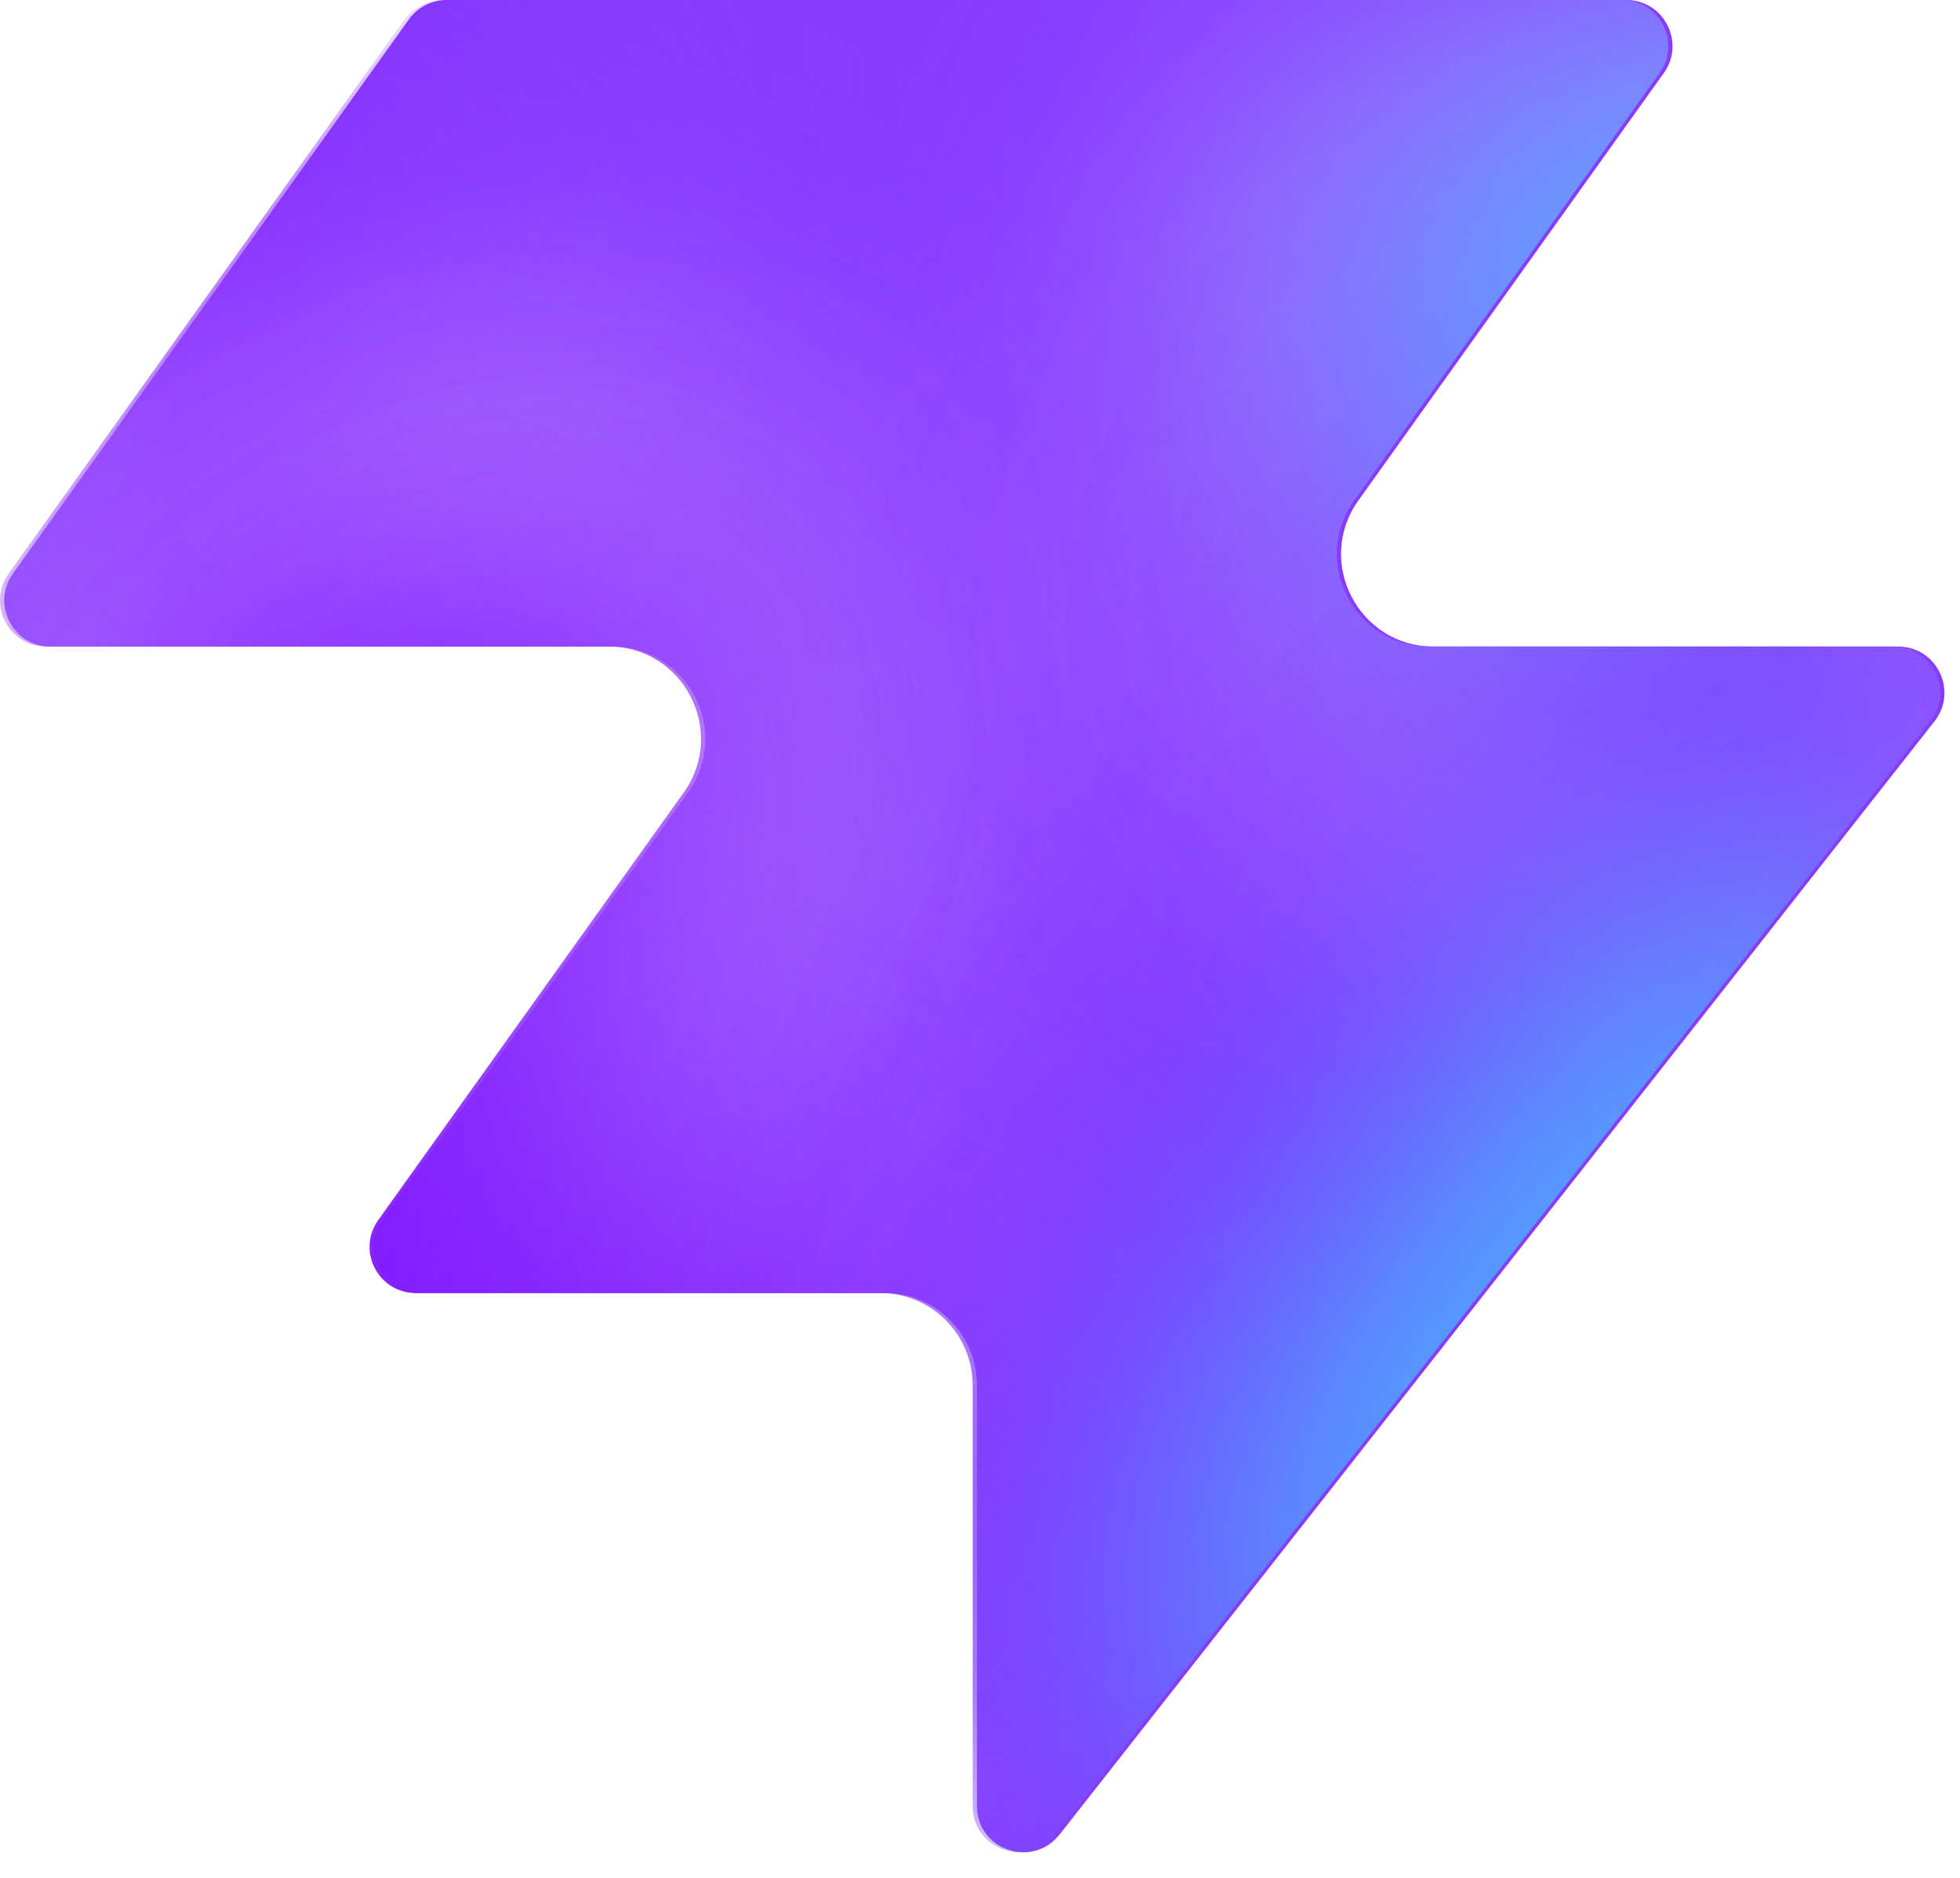
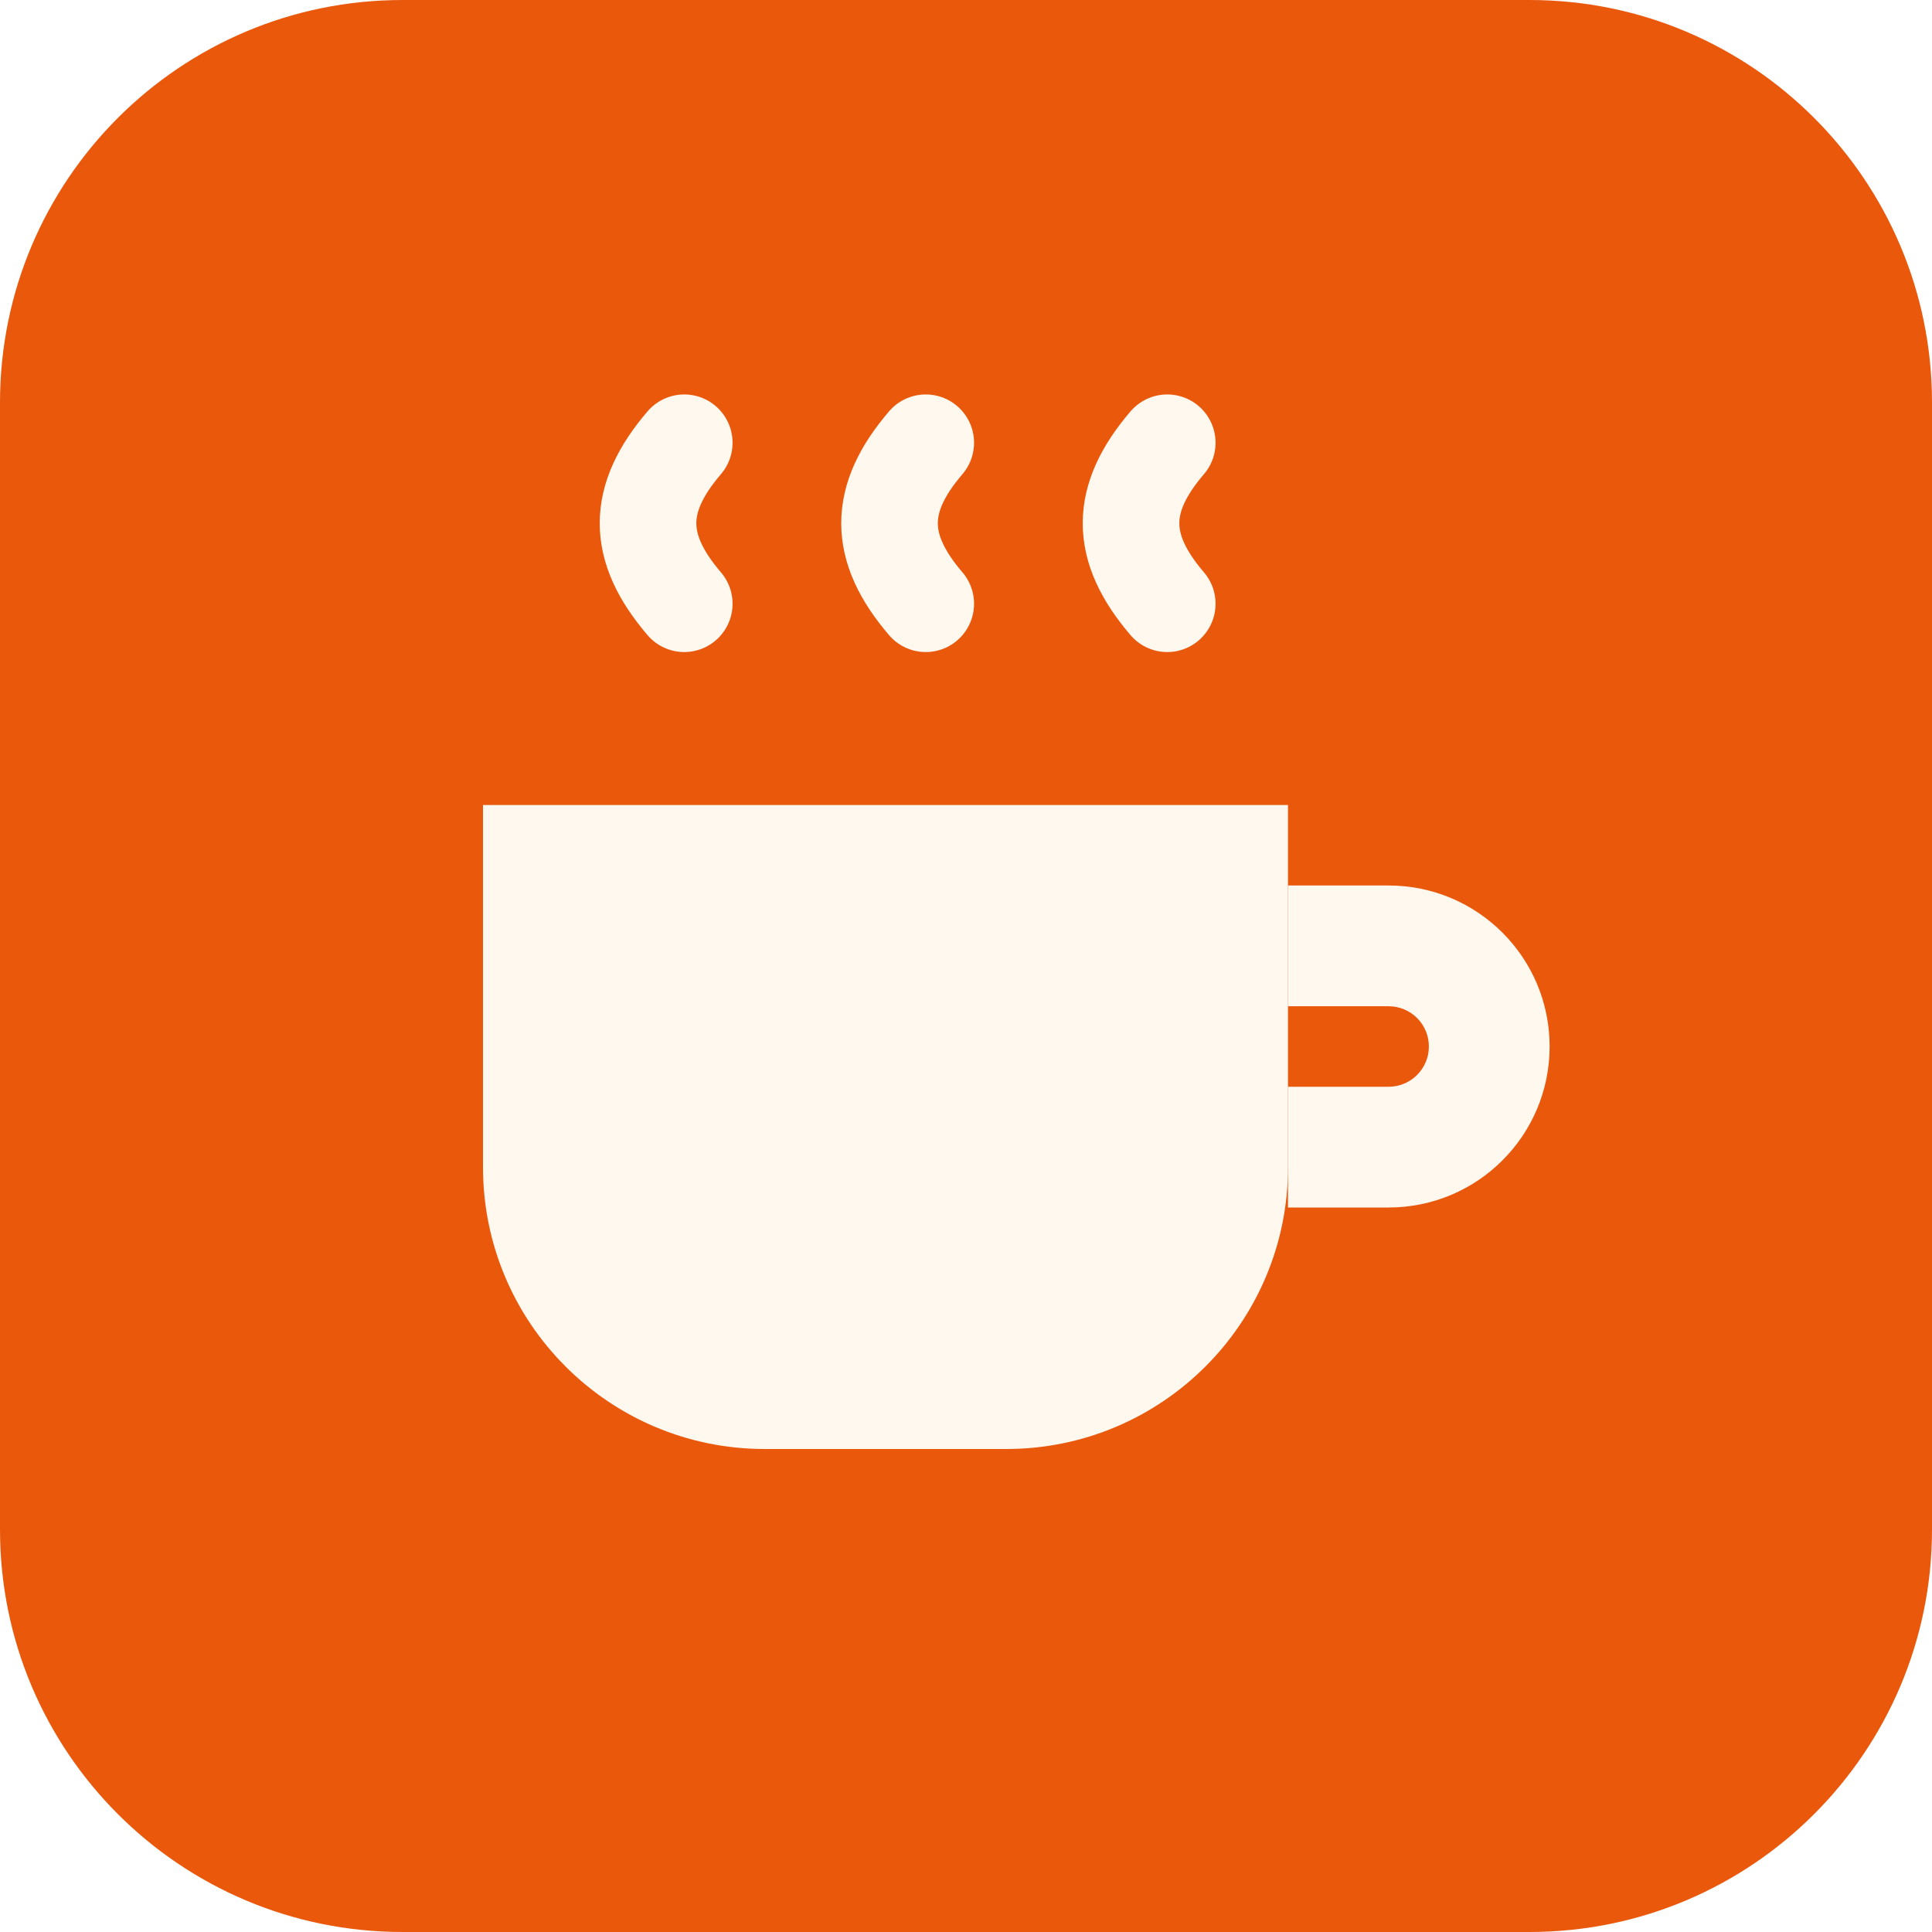
- <svg xmlns="http://www.w3.org/2000/svg" width="48" height="46" fill="none" viewBox="0 0 48 46">
-   <path fill="#863bff" d="M25.946 44.938c-.664.845-2.021.375-2.021-.698V33.937a2.26 2.26 0 0 0-2.262-2.262H10.287c-.92 0-1.456-1.04-.92-1.788l7.48-10.471c1.07-1.497 0-3.578-1.842-3.578H1.237c-.92 0-1.456-1.04-.92-1.788L10.013.474c.214-.297.556-.474.92-.474h28.894c.92 0 1.456 1.04.92 1.788l-7.48 10.471c-1.07 1.498 0 3.579 1.842 3.579h11.377c.943 0 1.473 1.088.89 1.83L25.947 44.94z" style="fill:#863bff;fill:color(display-p3 .525 .23 1);fill-opacity:1" />
-   <mask id="a" width="48" height="46" x="0" y="0" maskUnits="userSpaceOnUse" style="mask-type:alpha">
-     <path fill="#000" d="M25.842 44.938c-.664.844-2.021.375-2.021-.698V33.937a2.26 2.26 0 0 0-2.262-2.262H10.183c-.92 0-1.456-1.04-.92-1.788l7.48-10.471c1.07-1.498 0-3.579-1.842-3.579H1.133c-.92 0-1.456-1.04-.92-1.787L9.91.473c.214-.297.556-.474.92-.474h28.894c.92 0 1.456 1.04.92 1.788l-7.48 10.471c-1.07 1.498 0 3.578 1.842 3.578h11.377c.943 0 1.473 1.088.89 1.832L25.843 44.94z" style="fill:#000;fill-opacity:1" />
-   </mask>
-   <g mask="url(#a)">
-     <g filter="url(#b)">
-       <ellipse cx="5.508" cy="14.704" fill="#ede6ff" rx="5.508" ry="14.704" style="fill:#ede6ff;fill:color(display-p3 .927 .903 1);fill-opacity:1" transform="matrix(.00324 1 1 -.00324 -4.47 31.516)" />
-     </g>
-     <g filter="url(#c)">
-       <ellipse cx="10.399" cy="29.851" fill="#ede6ff" rx="10.399" ry="29.851" style="fill:#ede6ff;fill:color(display-p3 .927 .903 1);fill-opacity:1" transform="matrix(.00324 1 1 -.00324 -39.328 7.883)" />
-     </g>
-     <g filter="url(#d)">
-       <ellipse cx="5.508" cy="30.487" fill="#7e14ff" rx="5.508" ry="30.487" style="fill:#7e14ff;fill:color(display-p3 .492 .077 1);fill-opacity:1" transform="rotate(89.814 -25.913 -14.639)scale(1 -1)" />
-     </g>
-     <g filter="url(#e)">
-       <ellipse cx="5.508" cy="30.599" fill="#7e14ff" rx="5.508" ry="30.599" style="fill:#7e14ff;fill:color(display-p3 .492 .077 1);fill-opacity:1" transform="rotate(89.814 -32.644 -3.334)scale(1 -1)" />
-     </g>
-     <g filter="url(#f)">
-       <ellipse cx="5.508" cy="30.599" fill="#7e14ff" rx="5.508" ry="30.599" style="fill:#7e14ff;fill:color(display-p3 .492 .077 1);fill-opacity:1" transform="matrix(.00324 1 1 -.00324 -34.34 30.47)" />
-     </g>
-     <g filter="url(#g)">
-       <ellipse cx="14.072" cy="22.078" fill="#ede6ff" rx="14.072" ry="22.078" style="fill:#ede6ff;fill:color(display-p3 .927 .903 1);fill-opacity:1" transform="rotate(93.35 24.506 48.493)scale(-1 1)" />
-     </g>
-     <g filter="url(#h)">
-       <ellipse cx="3.47" cy="21.501" fill="#7e14ff" rx="3.47" ry="21.501" style="fill:#7e14ff;fill:color(display-p3 .492 .077 1);fill-opacity:1" transform="rotate(89.009 28.708 47.59)scale(-1 1)" />
-     </g>
-     <g filter="url(#i)">
-       <ellipse cx="3.47" cy="21.501" fill="#7e14ff" rx="3.47" ry="21.501" style="fill:#7e14ff;fill:color(display-p3 .492 .077 1);fill-opacity:1" transform="rotate(89.009 28.708 47.59)scale(-1 1)" />
-     </g>
-     <g filter="url(#j)">
-       <ellipse cx=".387" cy="8.972" fill="#7e14ff" rx="4.407" ry="29.108" style="fill:#7e14ff;fill:color(display-p3 .492 .077 1);fill-opacity:1" transform="rotate(39.51 .387 8.972)" />
-     </g>
-     <g filter="url(#k)">
-       <ellipse cx="47.523" cy="-6.092" fill="#7e14ff" rx="4.407" ry="29.108" style="fill:#7e14ff;fill:color(display-p3 .492 .077 1);fill-opacity:1" transform="rotate(37.892 47.523 -6.092)" />
-     </g>
-     <g filter="url(#l)">
-       <ellipse cx="41.412" cy="6.333" fill="#47bfff" rx="5.971" ry="9.665" style="fill:#47bfff;fill:color(display-p3 .28 .748 1);fill-opacity:1" transform="rotate(37.892 41.412 6.333)" />
-     </g>
-     <g filter="url(#m)">
-       <ellipse cx="-1.879" cy="38.332" fill="#7e14ff" rx="4.407" ry="29.108" style="fill:#7e14ff;fill:color(display-p3 .492 .077 1);fill-opacity:1" transform="rotate(37.892 -1.88 38.332)" />
-     </g>
-     <g filter="url(#n)">
-       <ellipse cx="-1.879" cy="38.332" fill="#7e14ff" rx="4.407" ry="29.108" style="fill:#7e14ff;fill:color(display-p3 .492 .077 1);fill-opacity:1" transform="rotate(37.892 -1.88 38.332)" />
-     </g>
-     <g filter="url(#o)">
-       <ellipse cx="35.651" cy="29.907" fill="#7e14ff" rx="4.407" ry="29.108" style="fill:#7e14ff;fill:color(display-p3 .492 .077 1);fill-opacity:1" transform="rotate(37.892 35.651 29.907)" />
-     </g>
-     <g filter="url(#p)">
-       <ellipse cx="38.418" cy="32.4" fill="#47bfff" rx="5.971" ry="15.297" style="fill:#47bfff;fill:color(display-p3 .28 .748 1);fill-opacity:1" transform="rotate(37.892 38.418 32.4)" />
-     </g>
-   </g>
-   <defs>
-     <filter id="b" width="60.045" height="41.654" x="-19.77" y="16.149" color-interpolation-filters="sRGB" filterUnits="userSpaceOnUse">
-       <feFlood flood-opacity="0" result="BackgroundImageFix" />
-       <feBlend in="SourceGraphic" in2="BackgroundImageFix" result="shape" />
-       <feGaussianBlur result="effect1_foregroundBlur_2002_17158" stdDeviation="7.659" />
-     </filter>
-     <filter id="c" width="90.34" height="51.437" x="-54.613" y="-7.533" color-interpolation-filters="sRGB" filterUnits="userSpaceOnUse">
-       <feFlood flood-opacity="0" result="BackgroundImageFix" />
-       <feBlend in="SourceGraphic" in2="BackgroundImageFix" result="shape" />
-       <feGaussianBlur result="effect1_foregroundBlur_2002_17158" stdDeviation="7.659" />
-     </filter>
-     <filter id="d" width="79.355" height="29.4" x="-49.64" y="2.03" color-interpolation-filters="sRGB" filterUnits="userSpaceOnUse">
-       <feFlood flood-opacity="0" result="BackgroundImageFix" />
-       <feBlend in="SourceGraphic" in2="BackgroundImageFix" result="shape" />
-       <feGaussianBlur result="effect1_foregroundBlur_2002_17158" stdDeviation="4.596" />
-     </filter>
-     <filter id="e" width="79.579" height="29.4" x="-45.045" y="20.029" color-interpolation-filters="sRGB" filterUnits="userSpaceOnUse">
-       <feFlood flood-opacity="0" result="BackgroundImageFix" />
-       <feBlend in="SourceGraphic" in2="BackgroundImageFix" result="shape" />
-       <feGaussianBlur result="effect1_foregroundBlur_2002_17158" stdDeviation="4.596" />
-     </filter>
-     <filter id="f" width="79.579" height="29.4" x="-43.513" y="21.178" color-interpolation-filters="sRGB" filterUnits="userSpaceOnUse">
-       <feFlood flood-opacity="0" result="BackgroundImageFix" />
-       <feBlend in="SourceGraphic" in2="BackgroundImageFix" result="shape" />
-       <feGaussianBlur result="effect1_foregroundBlur_2002_17158" stdDeviation="4.596" />
-     </filter>
-     <filter id="g" width="74.749" height="58.852" x="15.756" y="-17.901" color-interpolation-filters="sRGB" filterUnits="userSpaceOnUse">
-       <feFlood flood-opacity="0" result="BackgroundImageFix" />
-       <feBlend in="SourceGraphic" in2="BackgroundImageFix" result="shape" />
-       <feGaussianBlur result="effect1_foregroundBlur_2002_17158" stdDeviation="7.659" />
-     </filter>
-     <filter id="h" width="61.377" height="25.362" x="23.548" y="2.284" color-interpolation-filters="sRGB" filterUnits="userSpaceOnUse">
-       <feFlood flood-opacity="0" result="BackgroundImageFix" />
-       <feBlend in="SourceGraphic" in2="BackgroundImageFix" result="shape" />
-       <feGaussianBlur result="effect1_foregroundBlur_2002_17158" stdDeviation="4.596" />
-     </filter>
-     <filter id="i" width="61.377" height="25.362" x="23.548" y="2.284" color-interpolation-filters="sRGB" filterUnits="userSpaceOnUse">
-       <feFlood flood-opacity="0" result="BackgroundImageFix" />
-       <feBlend in="SourceGraphic" in2="BackgroundImageFix" result="shape" />
-       <feGaussianBlur result="effect1_foregroundBlur_2002_17158" stdDeviation="4.596" />
-     </filter>
-     <filter id="j" width="56.045" height="63.649" x="-27.636" y="-22.853" color-interpolation-filters="sRGB" filterUnits="userSpaceOnUse">
-       <feFlood flood-opacity="0" result="BackgroundImageFix" />
-       <feBlend in="SourceGraphic" in2="BackgroundImageFix" result="shape" />
-       <feGaussianBlur result="effect1_foregroundBlur_2002_17158" stdDeviation="4.596" />
-     </filter>
-     <filter id="k" width="54.814" height="64.646" x="20.116" y="-38.415" color-interpolation-filters="sRGB" filterUnits="userSpaceOnUse">
-       <feFlood flood-opacity="0" result="BackgroundImageFix" />
-       <feBlend in="SourceGraphic" in2="BackgroundImageFix" result="shape" />
-       <feGaussianBlur result="effect1_foregroundBlur_2002_17158" stdDeviation="4.596" />
-     </filter>
-     <filter id="l" width="33.541" height="35.313" x="24.641" y="-11.323" color-interpolation-filters="sRGB" filterUnits="userSpaceOnUse">
-       <feFlood flood-opacity="0" result="BackgroundImageFix" />
-       <feBlend in="SourceGraphic" in2="BackgroundImageFix" result="shape" />
-       <feGaussianBlur result="effect1_foregroundBlur_2002_17158" stdDeviation="4.596" />
-     </filter>
-     <filter id="m" width="54.814" height="64.646" x="-29.286" y="6.009" color-interpolation-filters="sRGB" filterUnits="userSpaceOnUse">
-       <feFlood flood-opacity="0" result="BackgroundImageFix" />
-       <feBlend in="SourceGraphic" in2="BackgroundImageFix" result="shape" />
-       <feGaussianBlur result="effect1_foregroundBlur_2002_17158" stdDeviation="4.596" />
-     </filter>
-     <filter id="n" width="54.814" height="64.646" x="-29.286" y="6.009" color-interpolation-filters="sRGB" filterUnits="userSpaceOnUse">
-       <feFlood flood-opacity="0" result="BackgroundImageFix" />
-       <feBlend in="SourceGraphic" in2="BackgroundImageFix" result="shape" />
-       <feGaussianBlur result="effect1_foregroundBlur_2002_17158" stdDeviation="4.596" />
-     </filter>
-     <filter id="o" width="54.814" height="64.646" x="8.244" y="-2.416" color-interpolation-filters="sRGB" filterUnits="userSpaceOnUse">
-       <feFlood flood-opacity="0" result="BackgroundImageFix" />
-       <feBlend in="SourceGraphic" in2="BackgroundImageFix" result="shape" />
-       <feGaussianBlur result="effect1_foregroundBlur_2002_17158" stdDeviation="4.596" />
-     </filter>
-     <filter id="p" width="39.409" height="43.623" x="18.713" y="10.588" color-interpolation-filters="sRGB" filterUnits="userSpaceOnUse">
-       <feFlood flood-opacity="0" result="BackgroundImageFix" />
-       <feBlend in="SourceGraphic" in2="BackgroundImageFix" result="shape" />
-       <feGaussianBlur result="effect1_foregroundBlur_2002_17158" stdDeviation="4.596" />
-     </filter>
-   </defs>
+ <svg xmlns="http://www.w3.org/2000/svg" viewBox="0 0 48 48">
+   <rect width="48" height="48" rx="10" fill="#ea580c" />
+   <path d="M12 20h20v9a7 7 0 0 1-7 7h-6a7 7 0 0 1-7-7v-9z" fill="#fff8ef" />
+   <path d="M32 22h2.5a4 4 0 0 1 0 8H32v-3h2.5a1 1 0 0 0 0-2H32v-3z" fill="#fff8ef" />
+   <path d="M17 11c-1.2 1.4-1.2 2.6 0 4M23 11c-1.2 1.4-1.2 2.6 0 4M29 11c-1.2 1.4-1.2 2.6 0 4" stroke="#fff8ef" stroke-width="2.4" stroke-linecap="round" fill="none" />
</svg>
